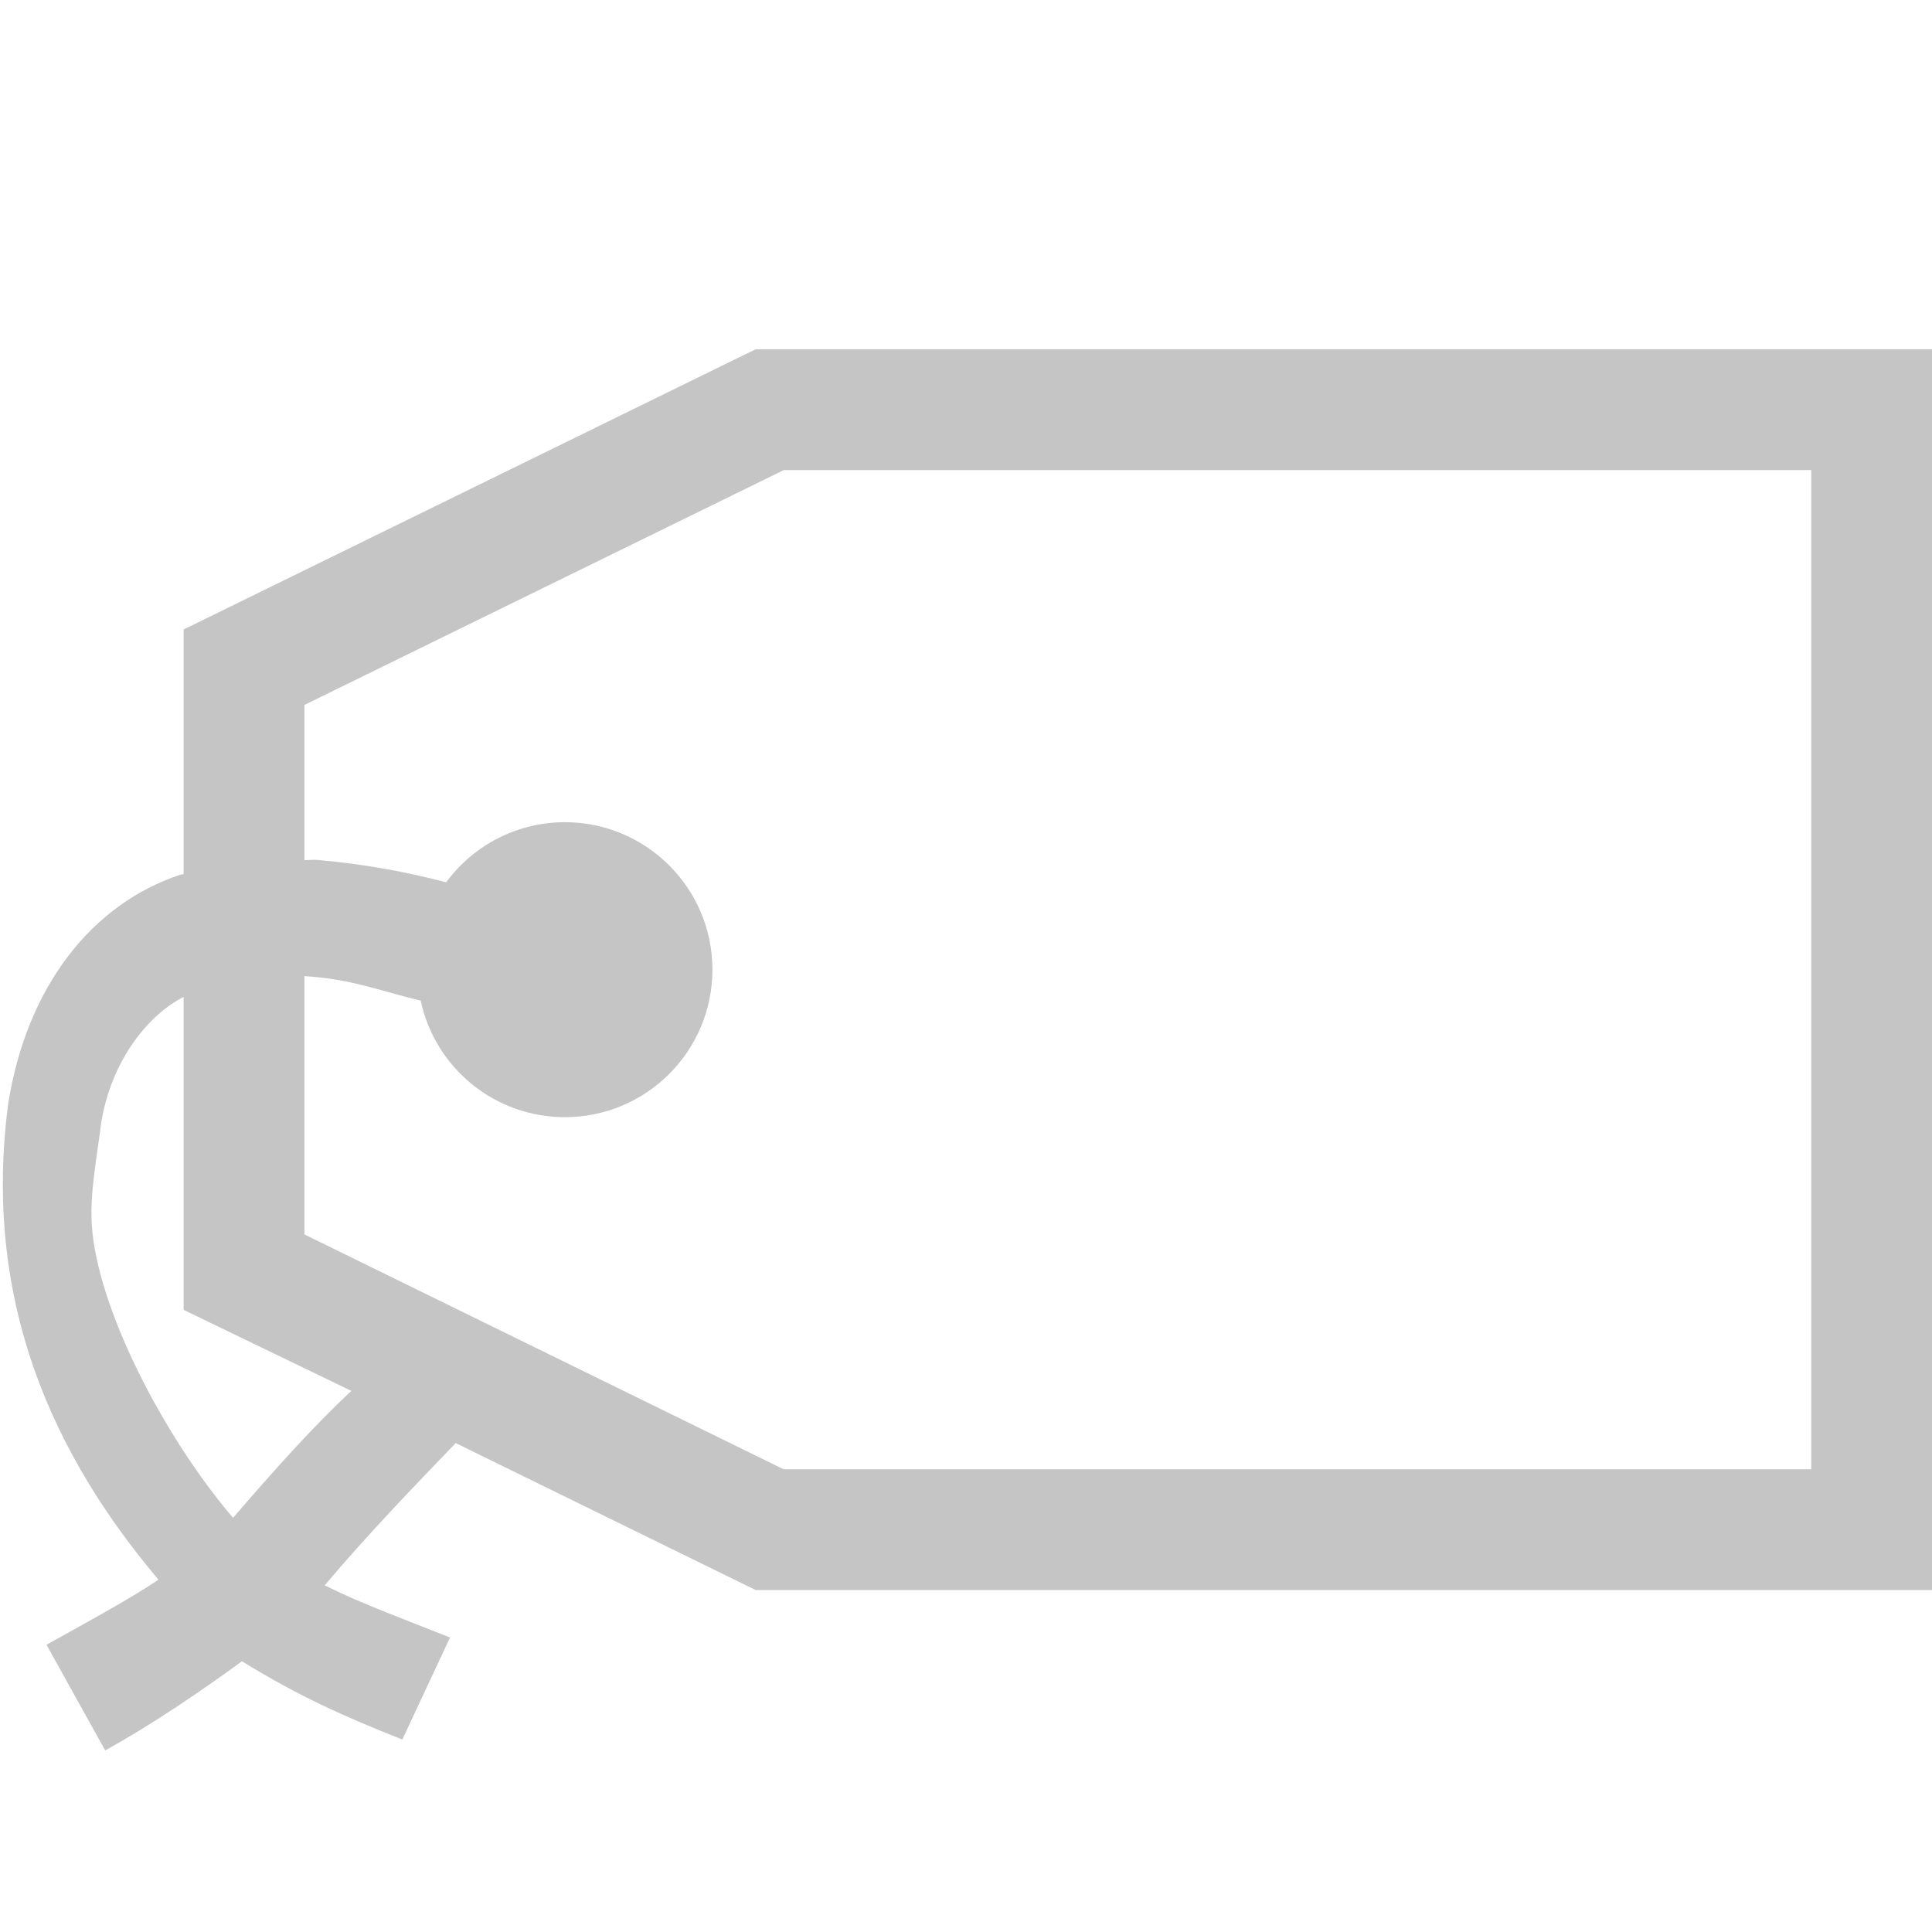
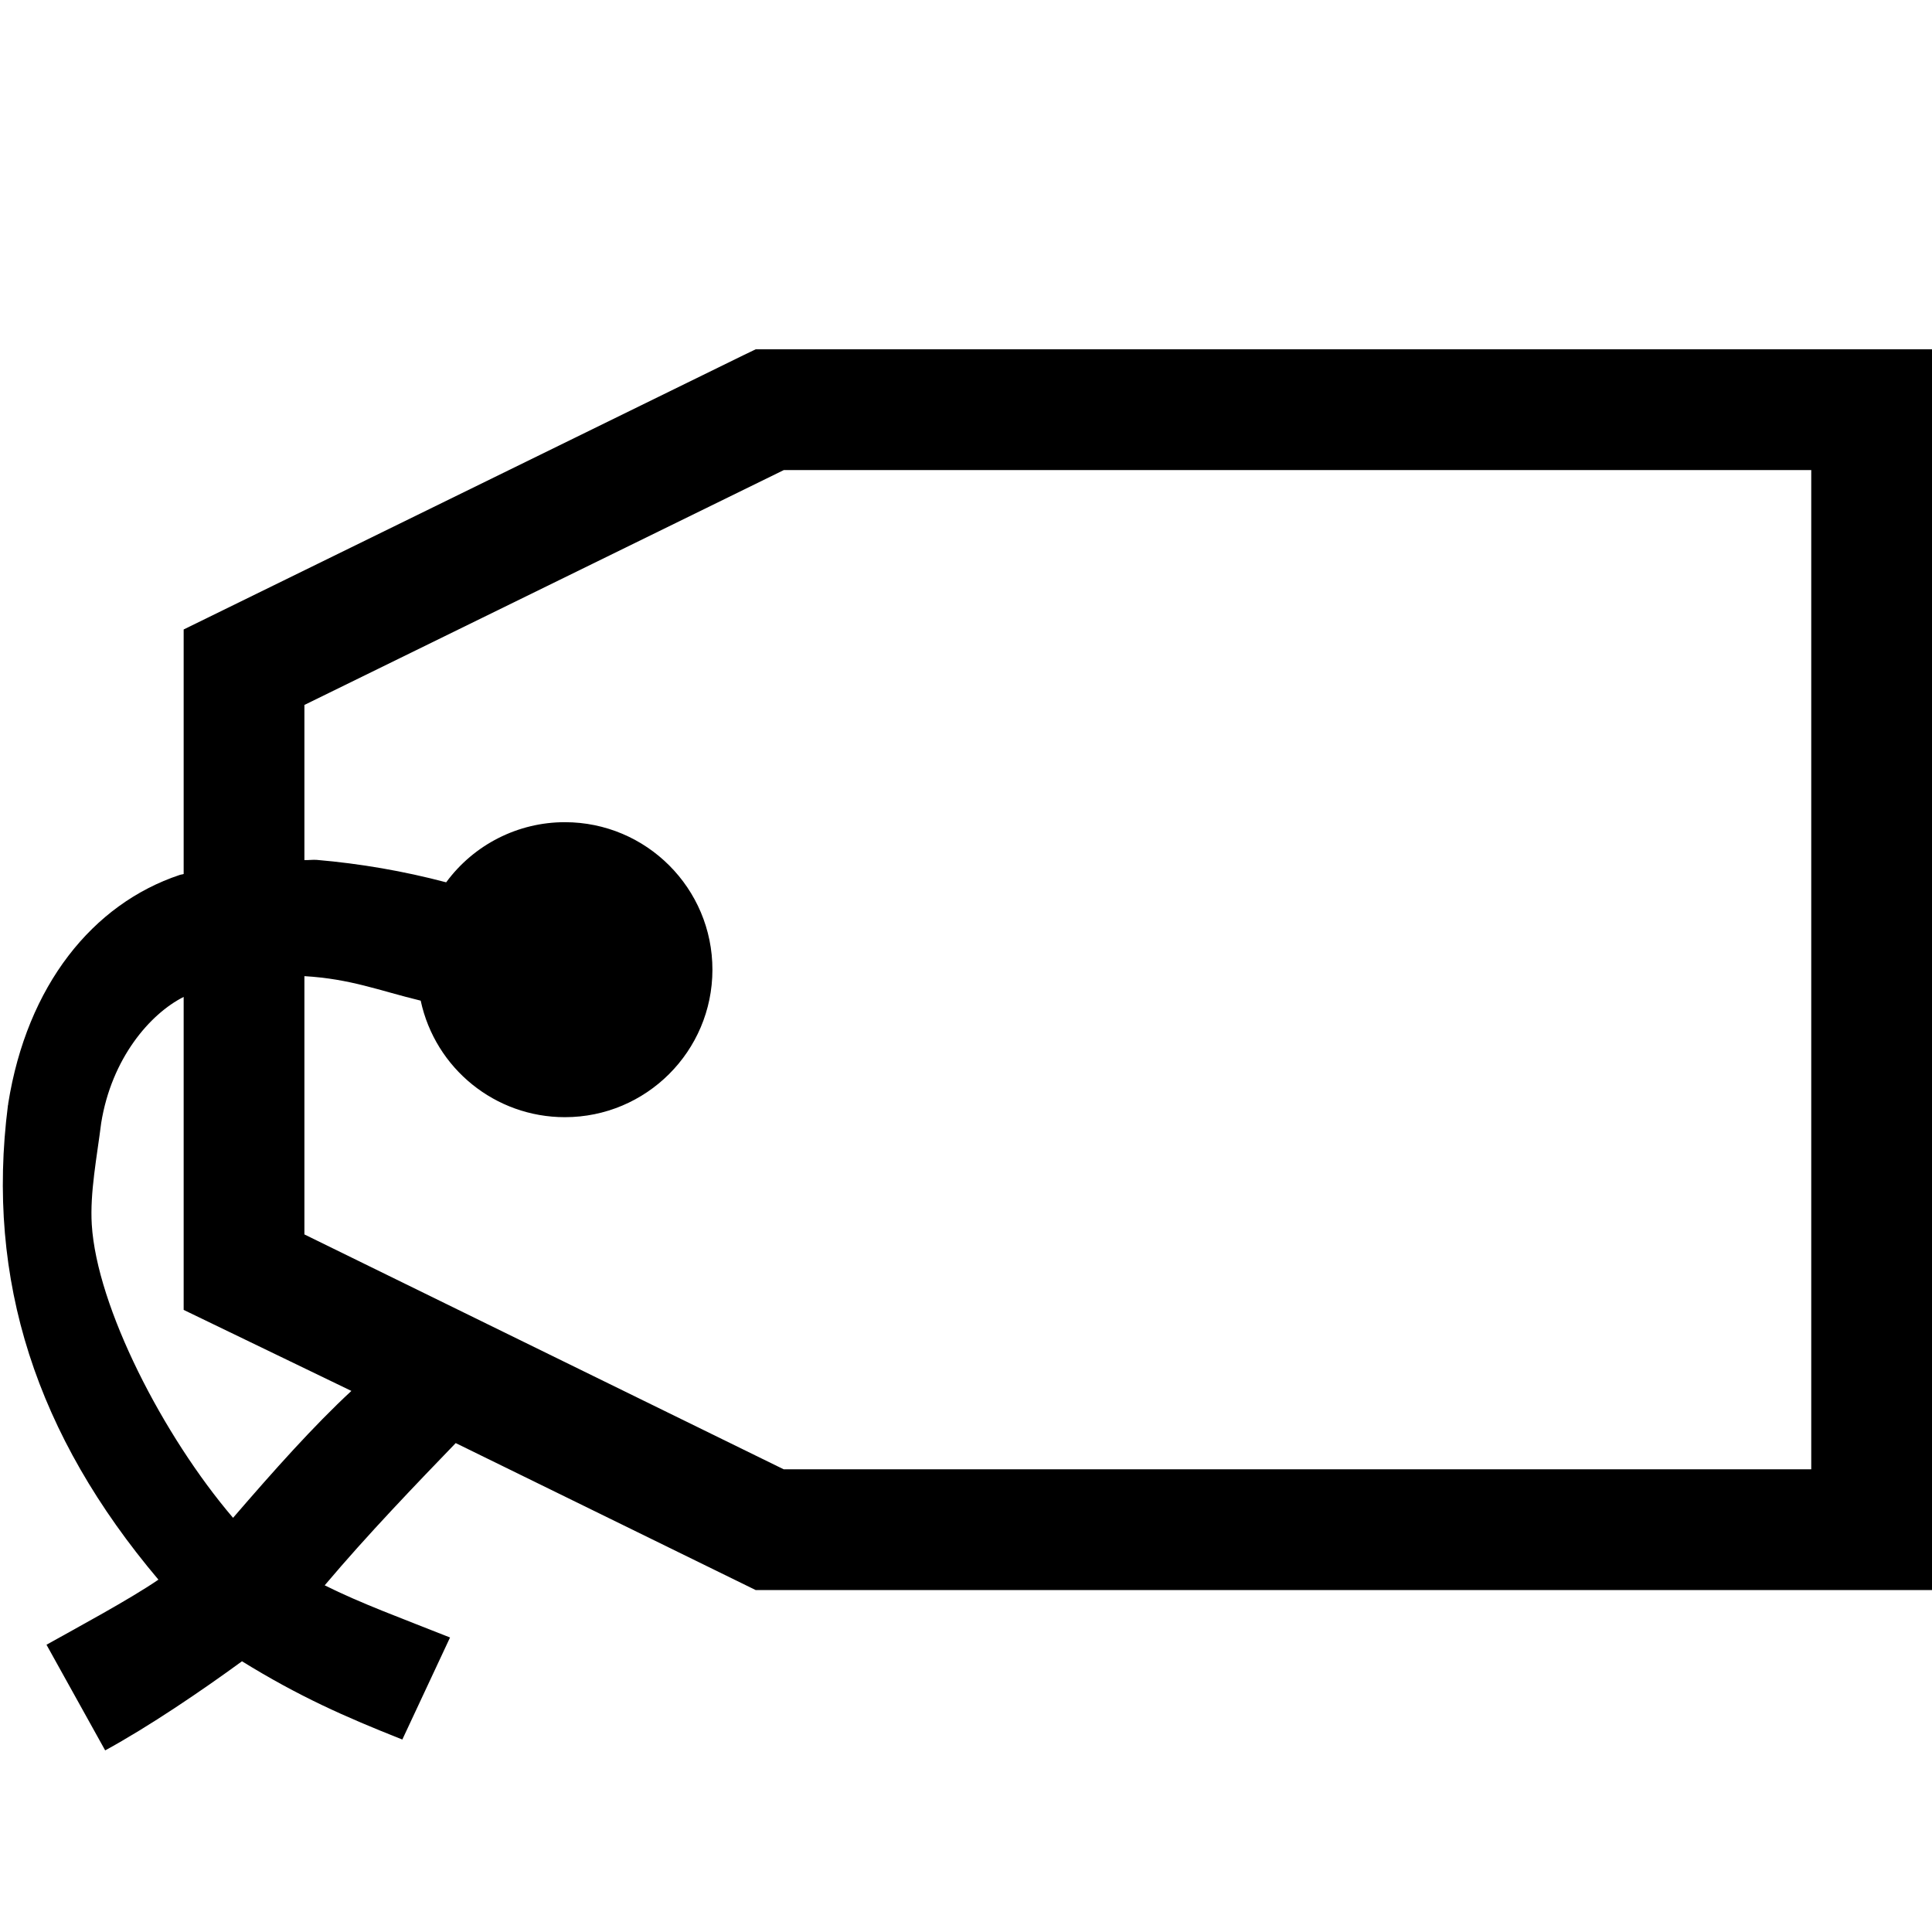
- <svg xmlns="http://www.w3.org/2000/svg" fill="none" height="16" width="16" version="1.1" id="svg4">
+ <svg xmlns="http://www.w3.org/2000/svg" height="16" width="16" version="1.1" id="svg4" fill="currentColor">
  <defs id="defs8" />
-   <path d="M 6.258,2.893 6.154,2.943 1.521,5.213 V 7.238 C 1.511,7.242 1.499,7.242 1.488,7.246 0.768,7.486 0.224,8.16 0.068,9.139 V 9.146 L 0.066,9.152 C -0.12,10.606 0.304,11.889 1.312,13.082 1.074,13.245 0.637,13.48 0.385,13.621 l 0.486,0.875 c 0.363,-0.198 0.799,-0.494 1.133,-0.738 0.47,0.29 0.85,0.459 1.328,0.648 L 3.727,13.561 C 3.327,13.402 2.989,13.279 2.689,13.129 3.045,12.707 3.451,12.286 3.774,11.951 l 2.484,1.217 H 16 V 2.893 Z m 0.232,1 H 15 v 8.275 H 6.49 L 2.521,10.223 V 8.084 C 2.906,8.107 3.134,8.202 3.484,8.287 3.605,8.85 4.102,9.252 4.678,9.252 5.352,9.252 5.899,8.706 5.9,8.032 5.901,7.357 5.353,6.809 4.678,6.809 4.29,6.809 3.925,6.994 3.695,7.307 3.343,7.214 2.984,7.152 2.621,7.121 2.587,7.119 2.555,7.124 2.521,7.123 V 5.838 L 6.491,3.893 Z M 1.521,8.256 V 10.848 l 1.389,0.671 C 2.596,11.81 2.269,12.177 1.93,12.57 1.351,11.892 0.802,10.824 0.76,10.141 0.744,9.876 0.803,9.58 0.838,9.3 0.924,8.766 1.241,8.397 1.521,8.256 Z" fill="#c5c5c5" id="path2" />
+   <path d="M 6.258,2.893 6.154,2.943 1.521,5.213 V 7.238 C 1.511,7.242 1.499,7.242 1.488,7.246 0.768,7.486 0.224,8.16 0.068,9.139 V 9.146 L 0.066,9.152 C -0.12,10.606 0.304,11.889 1.312,13.082 1.074,13.245 0.637,13.48 0.385,13.621 l 0.486,0.875 c 0.363,-0.198 0.799,-0.494 1.133,-0.738 0.47,0.29 0.85,0.459 1.328,0.648 L 3.727,13.561 C 3.327,13.402 2.989,13.279 2.689,13.129 3.045,12.707 3.451,12.286 3.774,11.951 l 2.484,1.217 H 16 V 2.893 Z m 0.232,1 H 15 v 8.275 H 6.49 L 2.521,10.223 V 8.084 C 2.906,8.107 3.134,8.202 3.484,8.287 3.605,8.85 4.102,9.252 4.678,9.252 5.352,9.252 5.899,8.706 5.9,8.032 5.901,7.357 5.353,6.809 4.678,6.809 4.29,6.809 3.925,6.994 3.695,7.307 3.343,7.214 2.984,7.152 2.621,7.121 2.587,7.119 2.555,7.124 2.521,7.123 V 5.838 L 6.491,3.893 Z M 1.521,8.256 V 10.848 l 1.389,0.671 C 2.596,11.81 2.269,12.177 1.93,12.57 1.351,11.892 0.802,10.824 0.76,10.141 0.744,9.876 0.803,9.58 0.838,9.3 0.924,8.766 1.241,8.397 1.521,8.256 Z" id="path2" />
</svg>
